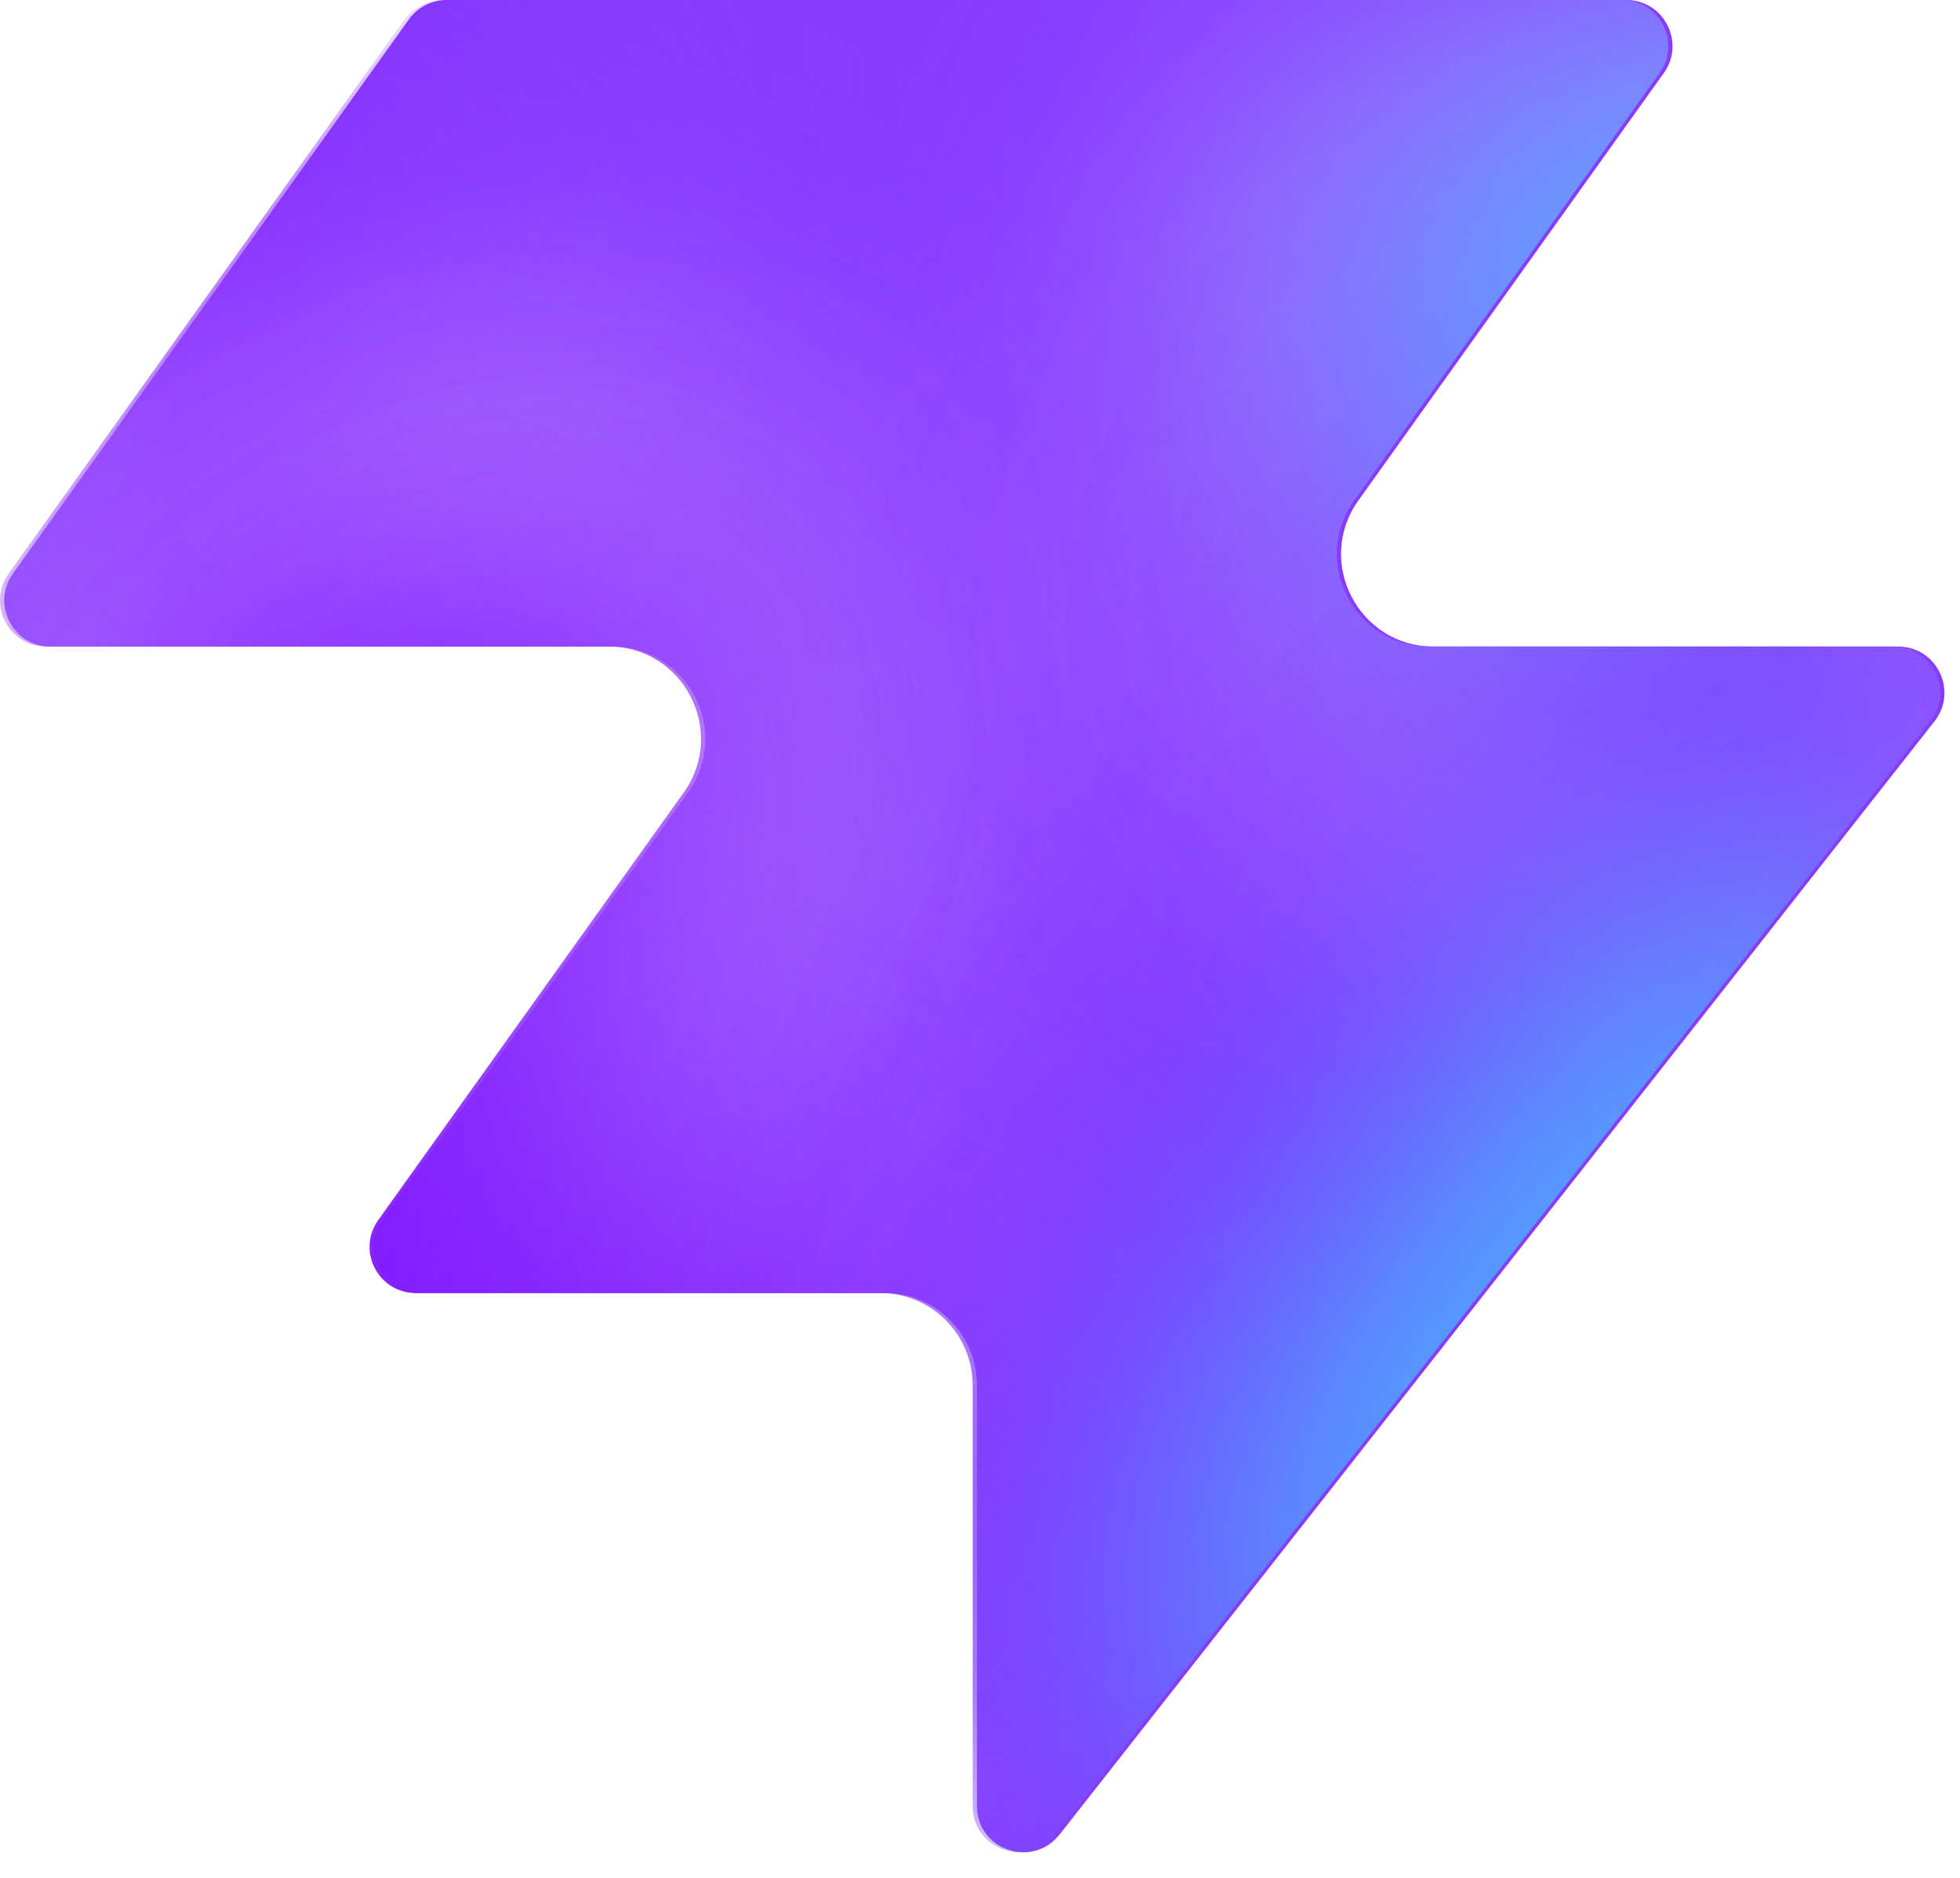
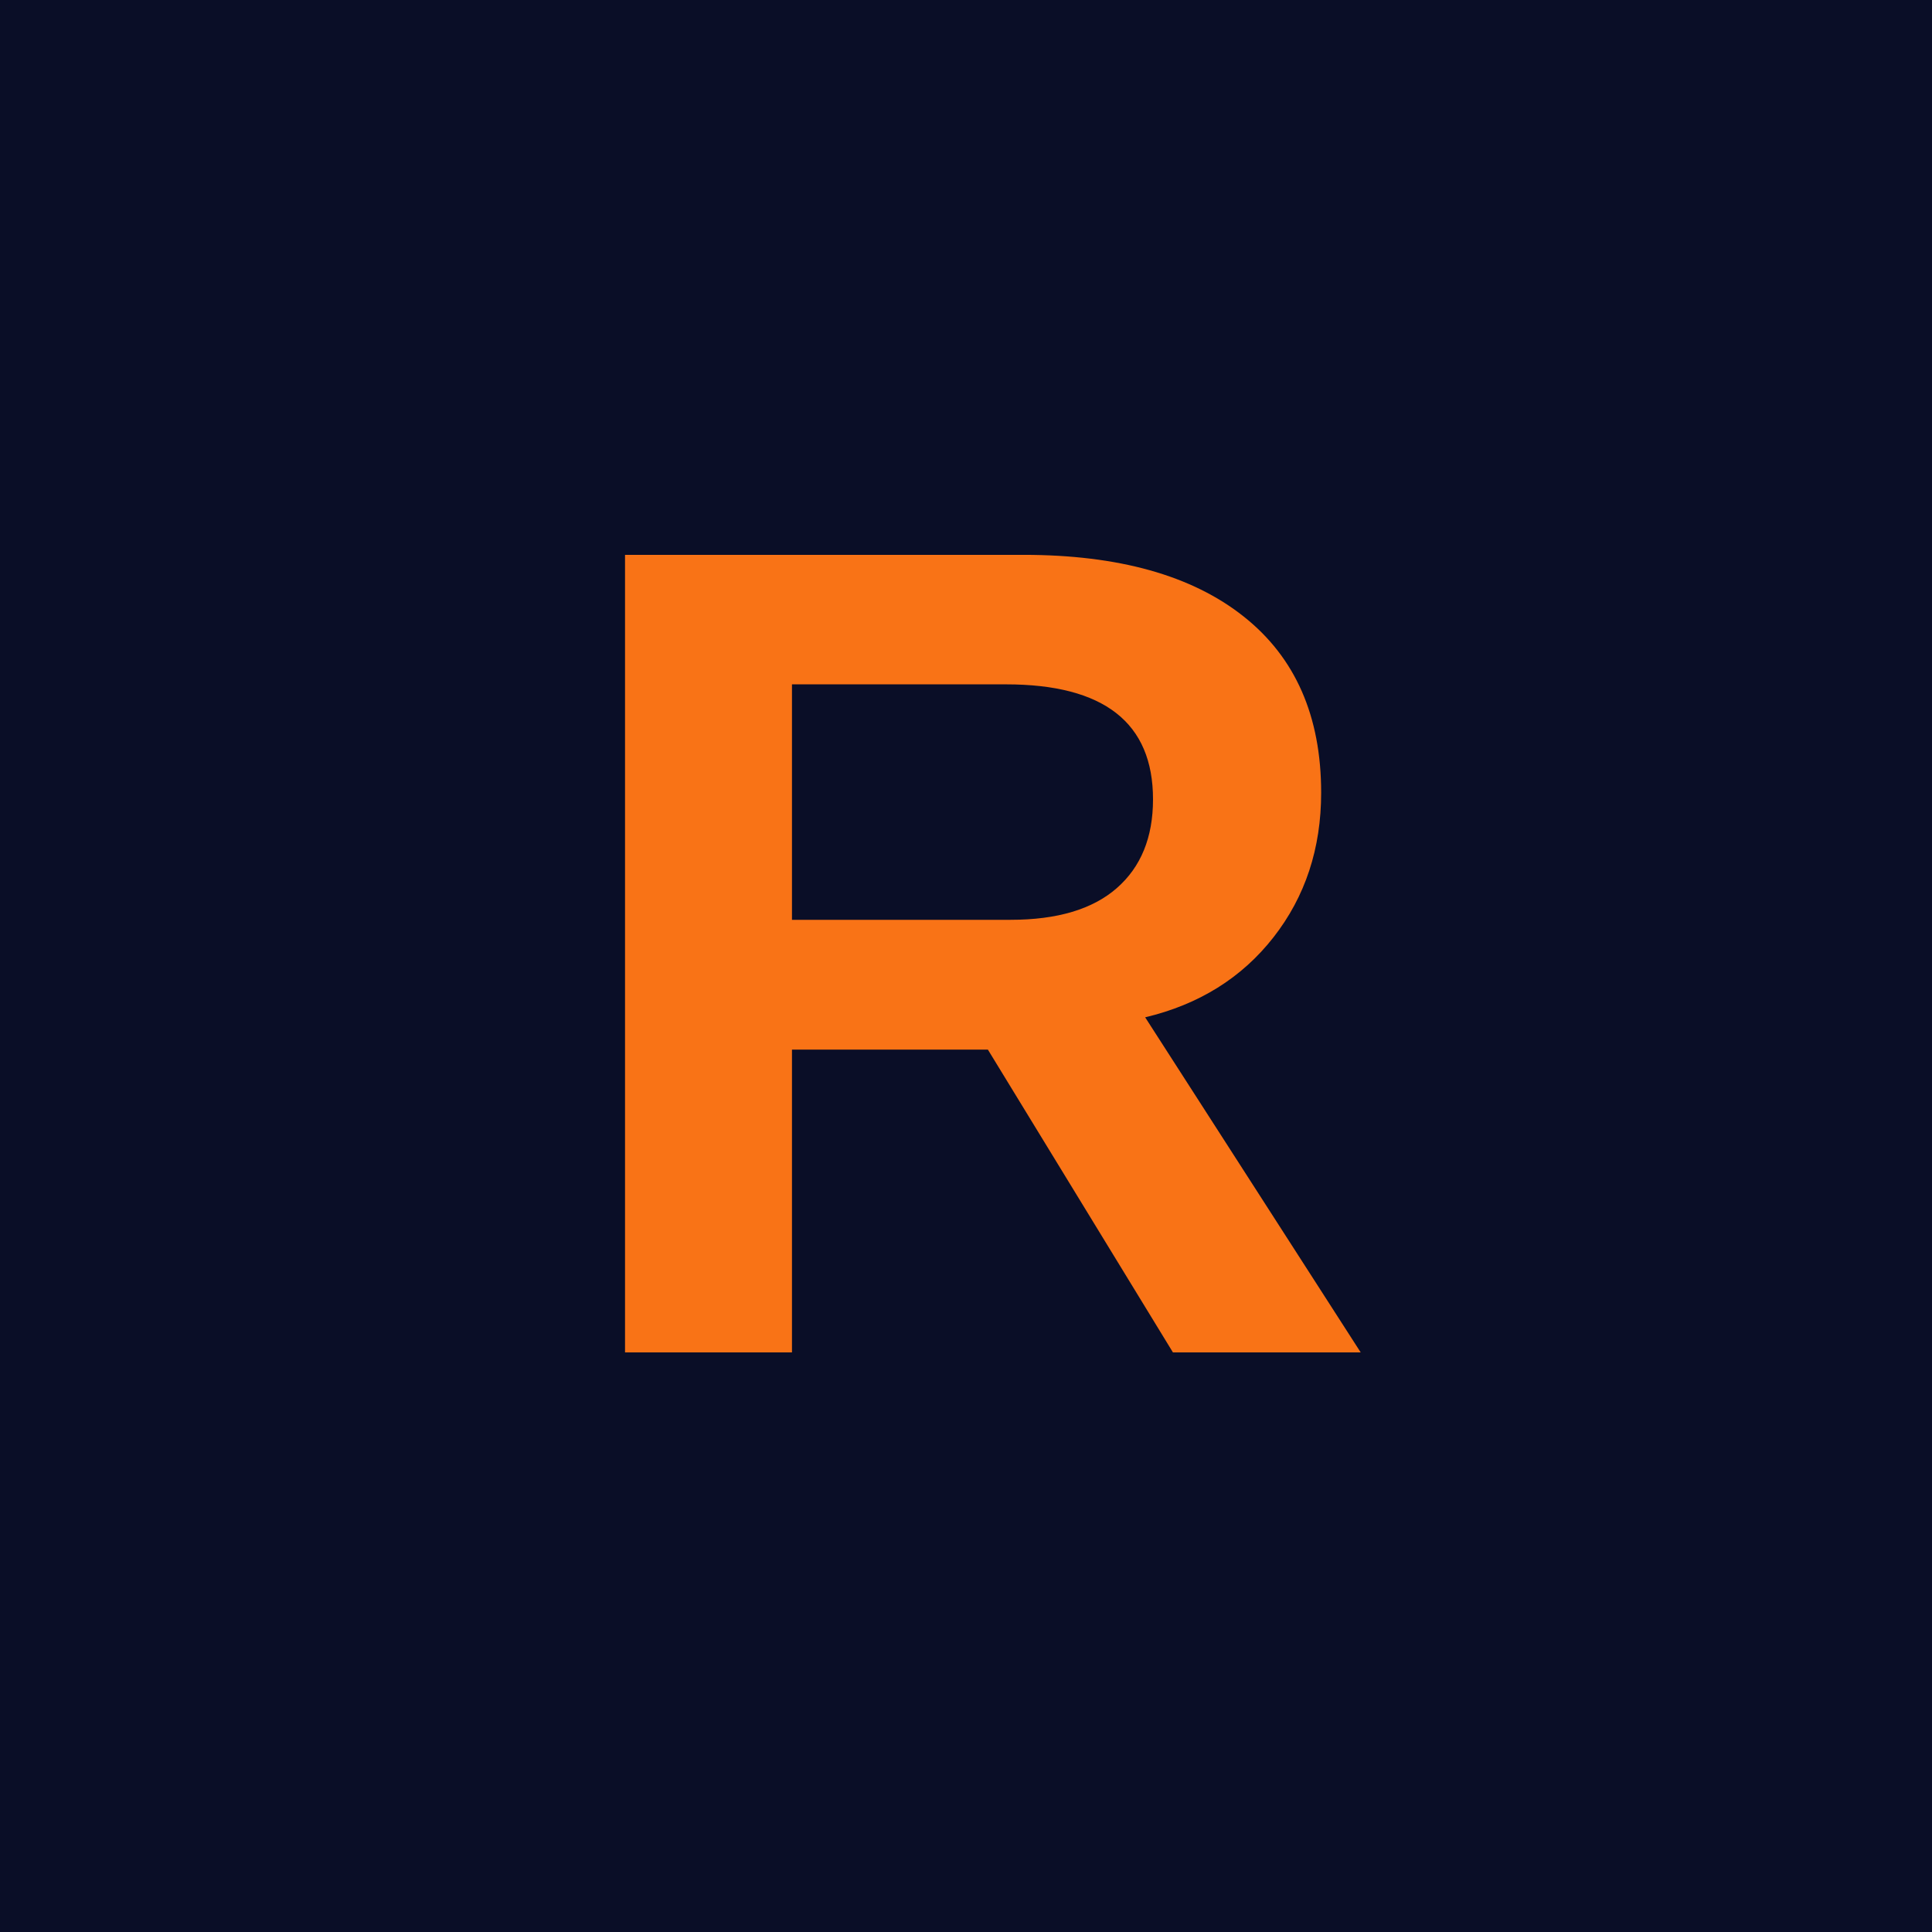
- <svg xmlns="http://www.w3.org/2000/svg" width="48" height="46" fill="none" viewBox="0 0 48 46">
-   <path fill="#863bff" d="M25.946 44.938c-.664.845-2.021.375-2.021-.698V33.937a2.26 2.26 0 0 0-2.262-2.262H10.287c-.92 0-1.456-1.04-.92-1.788l7.48-10.471c1.07-1.497 0-3.578-1.842-3.578H1.237c-.92 0-1.456-1.04-.92-1.788L10.013.474c.214-.297.556-.474.92-.474h28.894c.92 0 1.456 1.04.92 1.788l-7.48 10.471c-1.07 1.498 0 3.579 1.842 3.579h11.377c.943 0 1.473 1.088.89 1.83L25.947 44.94z" style="fill:#863bff;fill:color(display-p3 .525 .23 1);fill-opacity:1" />
-   <mask id="a" width="48" height="46" x="0" y="0" maskUnits="userSpaceOnUse" style="mask-type:alpha">
-     <path fill="#000" d="M25.842 44.938c-.664.844-2.021.375-2.021-.698V33.937a2.26 2.26 0 0 0-2.262-2.262H10.183c-.92 0-1.456-1.04-.92-1.788l7.48-10.471c1.07-1.498 0-3.579-1.842-3.579H1.133c-.92 0-1.456-1.04-.92-1.787L9.91.473c.214-.297.556-.474.92-.474h28.894c.92 0 1.456 1.04.92 1.788l-7.48 10.471c-1.07 1.498 0 3.578 1.842 3.578h11.377c.943 0 1.473 1.088.89 1.832L25.843 44.94z" style="fill:#000;fill-opacity:1" />
-   </mask>
-   <g mask="url(#a)">
-     <g filter="url(#b)">
-       <ellipse cx="5.508" cy="14.704" fill="#ede6ff" rx="5.508" ry="14.704" style="fill:#ede6ff;fill:color(display-p3 .927 .903 1);fill-opacity:1" transform="matrix(.00324 1 1 -.00324 -4.47 31.516)" />
-     </g>
-     <g filter="url(#c)">
-       <ellipse cx="10.399" cy="29.851" fill="#ede6ff" rx="10.399" ry="29.851" style="fill:#ede6ff;fill:color(display-p3 .927 .903 1);fill-opacity:1" transform="matrix(.00324 1 1 -.00324 -39.328 7.883)" />
-     </g>
-     <g filter="url(#d)">
-       <ellipse cx="5.508" cy="30.487" fill="#7e14ff" rx="5.508" ry="30.487" style="fill:#7e14ff;fill:color(display-p3 .492 .077 1);fill-opacity:1" transform="rotate(89.814 -25.913 -14.639)scale(1 -1)" />
-     </g>
-     <g filter="url(#e)">
-       <ellipse cx="5.508" cy="30.599" fill="#7e14ff" rx="5.508" ry="30.599" style="fill:#7e14ff;fill:color(display-p3 .492 .077 1);fill-opacity:1" transform="rotate(89.814 -32.644 -3.334)scale(1 -1)" />
-     </g>
-     <g filter="url(#f)">
-       <ellipse cx="5.508" cy="30.599" fill="#7e14ff" rx="5.508" ry="30.599" style="fill:#7e14ff;fill:color(display-p3 .492 .077 1);fill-opacity:1" transform="matrix(.00324 1 1 -.00324 -34.34 30.47)" />
-     </g>
-     <g filter="url(#g)">
-       <ellipse cx="14.072" cy="22.078" fill="#ede6ff" rx="14.072" ry="22.078" style="fill:#ede6ff;fill:color(display-p3 .927 .903 1);fill-opacity:1" transform="rotate(93.35 24.506 48.493)scale(-1 1)" />
-     </g>
-     <g filter="url(#h)">
-       <ellipse cx="3.47" cy="21.501" fill="#7e14ff" rx="3.47" ry="21.501" style="fill:#7e14ff;fill:color(display-p3 .492 .077 1);fill-opacity:1" transform="rotate(89.009 28.708 47.59)scale(-1 1)" />
-     </g>
-     <g filter="url(#i)">
-       <ellipse cx="3.47" cy="21.501" fill="#7e14ff" rx="3.47" ry="21.501" style="fill:#7e14ff;fill:color(display-p3 .492 .077 1);fill-opacity:1" transform="rotate(89.009 28.708 47.59)scale(-1 1)" />
-     </g>
-     <g filter="url(#j)">
-       <ellipse cx=".387" cy="8.972" fill="#7e14ff" rx="4.407" ry="29.108" style="fill:#7e14ff;fill:color(display-p3 .492 .077 1);fill-opacity:1" transform="rotate(39.51 .387 8.972)" />
-     </g>
-     <g filter="url(#k)">
-       <ellipse cx="47.523" cy="-6.092" fill="#7e14ff" rx="4.407" ry="29.108" style="fill:#7e14ff;fill:color(display-p3 .492 .077 1);fill-opacity:1" transform="rotate(37.892 47.523 -6.092)" />
-     </g>
-     <g filter="url(#l)">
-       <ellipse cx="41.412" cy="6.333" fill="#47bfff" rx="5.971" ry="9.665" style="fill:#47bfff;fill:color(display-p3 .28 .748 1);fill-opacity:1" transform="rotate(37.892 41.412 6.333)" />
-     </g>
-     <g filter="url(#m)">
-       <ellipse cx="-1.879" cy="38.332" fill="#7e14ff" rx="4.407" ry="29.108" style="fill:#7e14ff;fill:color(display-p3 .492 .077 1);fill-opacity:1" transform="rotate(37.892 -1.88 38.332)" />
-     </g>
-     <g filter="url(#n)">
-       <ellipse cx="-1.879" cy="38.332" fill="#7e14ff" rx="4.407" ry="29.108" style="fill:#7e14ff;fill:color(display-p3 .492 .077 1);fill-opacity:1" transform="rotate(37.892 -1.88 38.332)" />
-     </g>
-     <g filter="url(#o)">
-       <ellipse cx="35.651" cy="29.907" fill="#7e14ff" rx="4.407" ry="29.108" style="fill:#7e14ff;fill:color(display-p3 .492 .077 1);fill-opacity:1" transform="rotate(37.892 35.651 29.907)" />
-     </g>
-     <g filter="url(#p)">
-       <ellipse cx="38.418" cy="32.4" fill="#47bfff" rx="5.971" ry="15.297" style="fill:#47bfff;fill:color(display-p3 .28 .748 1);fill-opacity:1" transform="rotate(37.892 38.418 32.4)" />
-     </g>
-   </g>
-   <defs>
-     <filter id="b" width="60.045" height="41.654" x="-19.77" y="16.149" color-interpolation-filters="sRGB" filterUnits="userSpaceOnUse">
-       <feFlood flood-opacity="0" result="BackgroundImageFix" />
-       <feBlend in="SourceGraphic" in2="BackgroundImageFix" result="shape" />
-       <feGaussianBlur result="effect1_foregroundBlur_2002_17158" stdDeviation="7.659" />
-     </filter>
-     <filter id="c" width="90.34" height="51.437" x="-54.613" y="-7.533" color-interpolation-filters="sRGB" filterUnits="userSpaceOnUse">
-       <feFlood flood-opacity="0" result="BackgroundImageFix" />
-       <feBlend in="SourceGraphic" in2="BackgroundImageFix" result="shape" />
-       <feGaussianBlur result="effect1_foregroundBlur_2002_17158" stdDeviation="7.659" />
-     </filter>
-     <filter id="d" width="79.355" height="29.4" x="-49.64" y="2.03" color-interpolation-filters="sRGB" filterUnits="userSpaceOnUse">
-       <feFlood flood-opacity="0" result="BackgroundImageFix" />
-       <feBlend in="SourceGraphic" in2="BackgroundImageFix" result="shape" />
-       <feGaussianBlur result="effect1_foregroundBlur_2002_17158" stdDeviation="4.596" />
-     </filter>
-     <filter id="e" width="79.579" height="29.4" x="-45.045" y="20.029" color-interpolation-filters="sRGB" filterUnits="userSpaceOnUse">
-       <feFlood flood-opacity="0" result="BackgroundImageFix" />
-       <feBlend in="SourceGraphic" in2="BackgroundImageFix" result="shape" />
-       <feGaussianBlur result="effect1_foregroundBlur_2002_17158" stdDeviation="4.596" />
-     </filter>
-     <filter id="f" width="79.579" height="29.4" x="-43.513" y="21.178" color-interpolation-filters="sRGB" filterUnits="userSpaceOnUse">
-       <feFlood flood-opacity="0" result="BackgroundImageFix" />
-       <feBlend in="SourceGraphic" in2="BackgroundImageFix" result="shape" />
-       <feGaussianBlur result="effect1_foregroundBlur_2002_17158" stdDeviation="4.596" />
-     </filter>
-     <filter id="g" width="74.749" height="58.852" x="15.756" y="-17.901" color-interpolation-filters="sRGB" filterUnits="userSpaceOnUse">
-       <feFlood flood-opacity="0" result="BackgroundImageFix" />
-       <feBlend in="SourceGraphic" in2="BackgroundImageFix" result="shape" />
-       <feGaussianBlur result="effect1_foregroundBlur_2002_17158" stdDeviation="7.659" />
-     </filter>
-     <filter id="h" width="61.377" height="25.362" x="23.548" y="2.284" color-interpolation-filters="sRGB" filterUnits="userSpaceOnUse">
-       <feFlood flood-opacity="0" result="BackgroundImageFix" />
-       <feBlend in="SourceGraphic" in2="BackgroundImageFix" result="shape" />
-       <feGaussianBlur result="effect1_foregroundBlur_2002_17158" stdDeviation="4.596" />
-     </filter>
-     <filter id="i" width="61.377" height="25.362" x="23.548" y="2.284" color-interpolation-filters="sRGB" filterUnits="userSpaceOnUse">
-       <feFlood flood-opacity="0" result="BackgroundImageFix" />
-       <feBlend in="SourceGraphic" in2="BackgroundImageFix" result="shape" />
-       <feGaussianBlur result="effect1_foregroundBlur_2002_17158" stdDeviation="4.596" />
-     </filter>
-     <filter id="j" width="56.045" height="63.649" x="-27.636" y="-22.853" color-interpolation-filters="sRGB" filterUnits="userSpaceOnUse">
-       <feFlood flood-opacity="0" result="BackgroundImageFix" />
-       <feBlend in="SourceGraphic" in2="BackgroundImageFix" result="shape" />
-       <feGaussianBlur result="effect1_foregroundBlur_2002_17158" stdDeviation="4.596" />
-     </filter>
-     <filter id="k" width="54.814" height="64.646" x="20.116" y="-38.415" color-interpolation-filters="sRGB" filterUnits="userSpaceOnUse">
-       <feFlood flood-opacity="0" result="BackgroundImageFix" />
-       <feBlend in="SourceGraphic" in2="BackgroundImageFix" result="shape" />
-       <feGaussianBlur result="effect1_foregroundBlur_2002_17158" stdDeviation="4.596" />
-     </filter>
-     <filter id="l" width="33.541" height="35.313" x="24.641" y="-11.323" color-interpolation-filters="sRGB" filterUnits="userSpaceOnUse">
-       <feFlood flood-opacity="0" result="BackgroundImageFix" />
-       <feBlend in="SourceGraphic" in2="BackgroundImageFix" result="shape" />
-       <feGaussianBlur result="effect1_foregroundBlur_2002_17158" stdDeviation="4.596" />
-     </filter>
-     <filter id="m" width="54.814" height="64.646" x="-29.286" y="6.009" color-interpolation-filters="sRGB" filterUnits="userSpaceOnUse">
-       <feFlood flood-opacity="0" result="BackgroundImageFix" />
-       <feBlend in="SourceGraphic" in2="BackgroundImageFix" result="shape" />
-       <feGaussianBlur result="effect1_foregroundBlur_2002_17158" stdDeviation="4.596" />
-     </filter>
-     <filter id="n" width="54.814" height="64.646" x="-29.286" y="6.009" color-interpolation-filters="sRGB" filterUnits="userSpaceOnUse">
-       <feFlood flood-opacity="0" result="BackgroundImageFix" />
-       <feBlend in="SourceGraphic" in2="BackgroundImageFix" result="shape" />
-       <feGaussianBlur result="effect1_foregroundBlur_2002_17158" stdDeviation="4.596" />
-     </filter>
-     <filter id="o" width="54.814" height="64.646" x="8.244" y="-2.416" color-interpolation-filters="sRGB" filterUnits="userSpaceOnUse">
-       <feFlood flood-opacity="0" result="BackgroundImageFix" />
-       <feBlend in="SourceGraphic" in2="BackgroundImageFix" result="shape" />
-       <feGaussianBlur result="effect1_foregroundBlur_2002_17158" stdDeviation="4.596" />
-     </filter>
-     <filter id="p" width="39.409" height="43.623" x="18.713" y="10.588" color-interpolation-filters="sRGB" filterUnits="userSpaceOnUse">
-       <feFlood flood-opacity="0" result="BackgroundImageFix" />
-       <feBlend in="SourceGraphic" in2="BackgroundImageFix" result="shape" />
-       <feGaussianBlur result="effect1_foregroundBlur_2002_17158" stdDeviation="4.596" />
-     </filter>
-   </defs>
+ <svg xmlns="http://www.w3.org/2000/svg" viewBox="0 0 100 100">
+   <rect width="100" height="100" fill="#0a0e27" />
+   <text x="50" y="70" font-family="Arial, sans-serif" font-size="60" font-weight="800" fill="#f97316" text-anchor="middle">R</text>
</svg>
